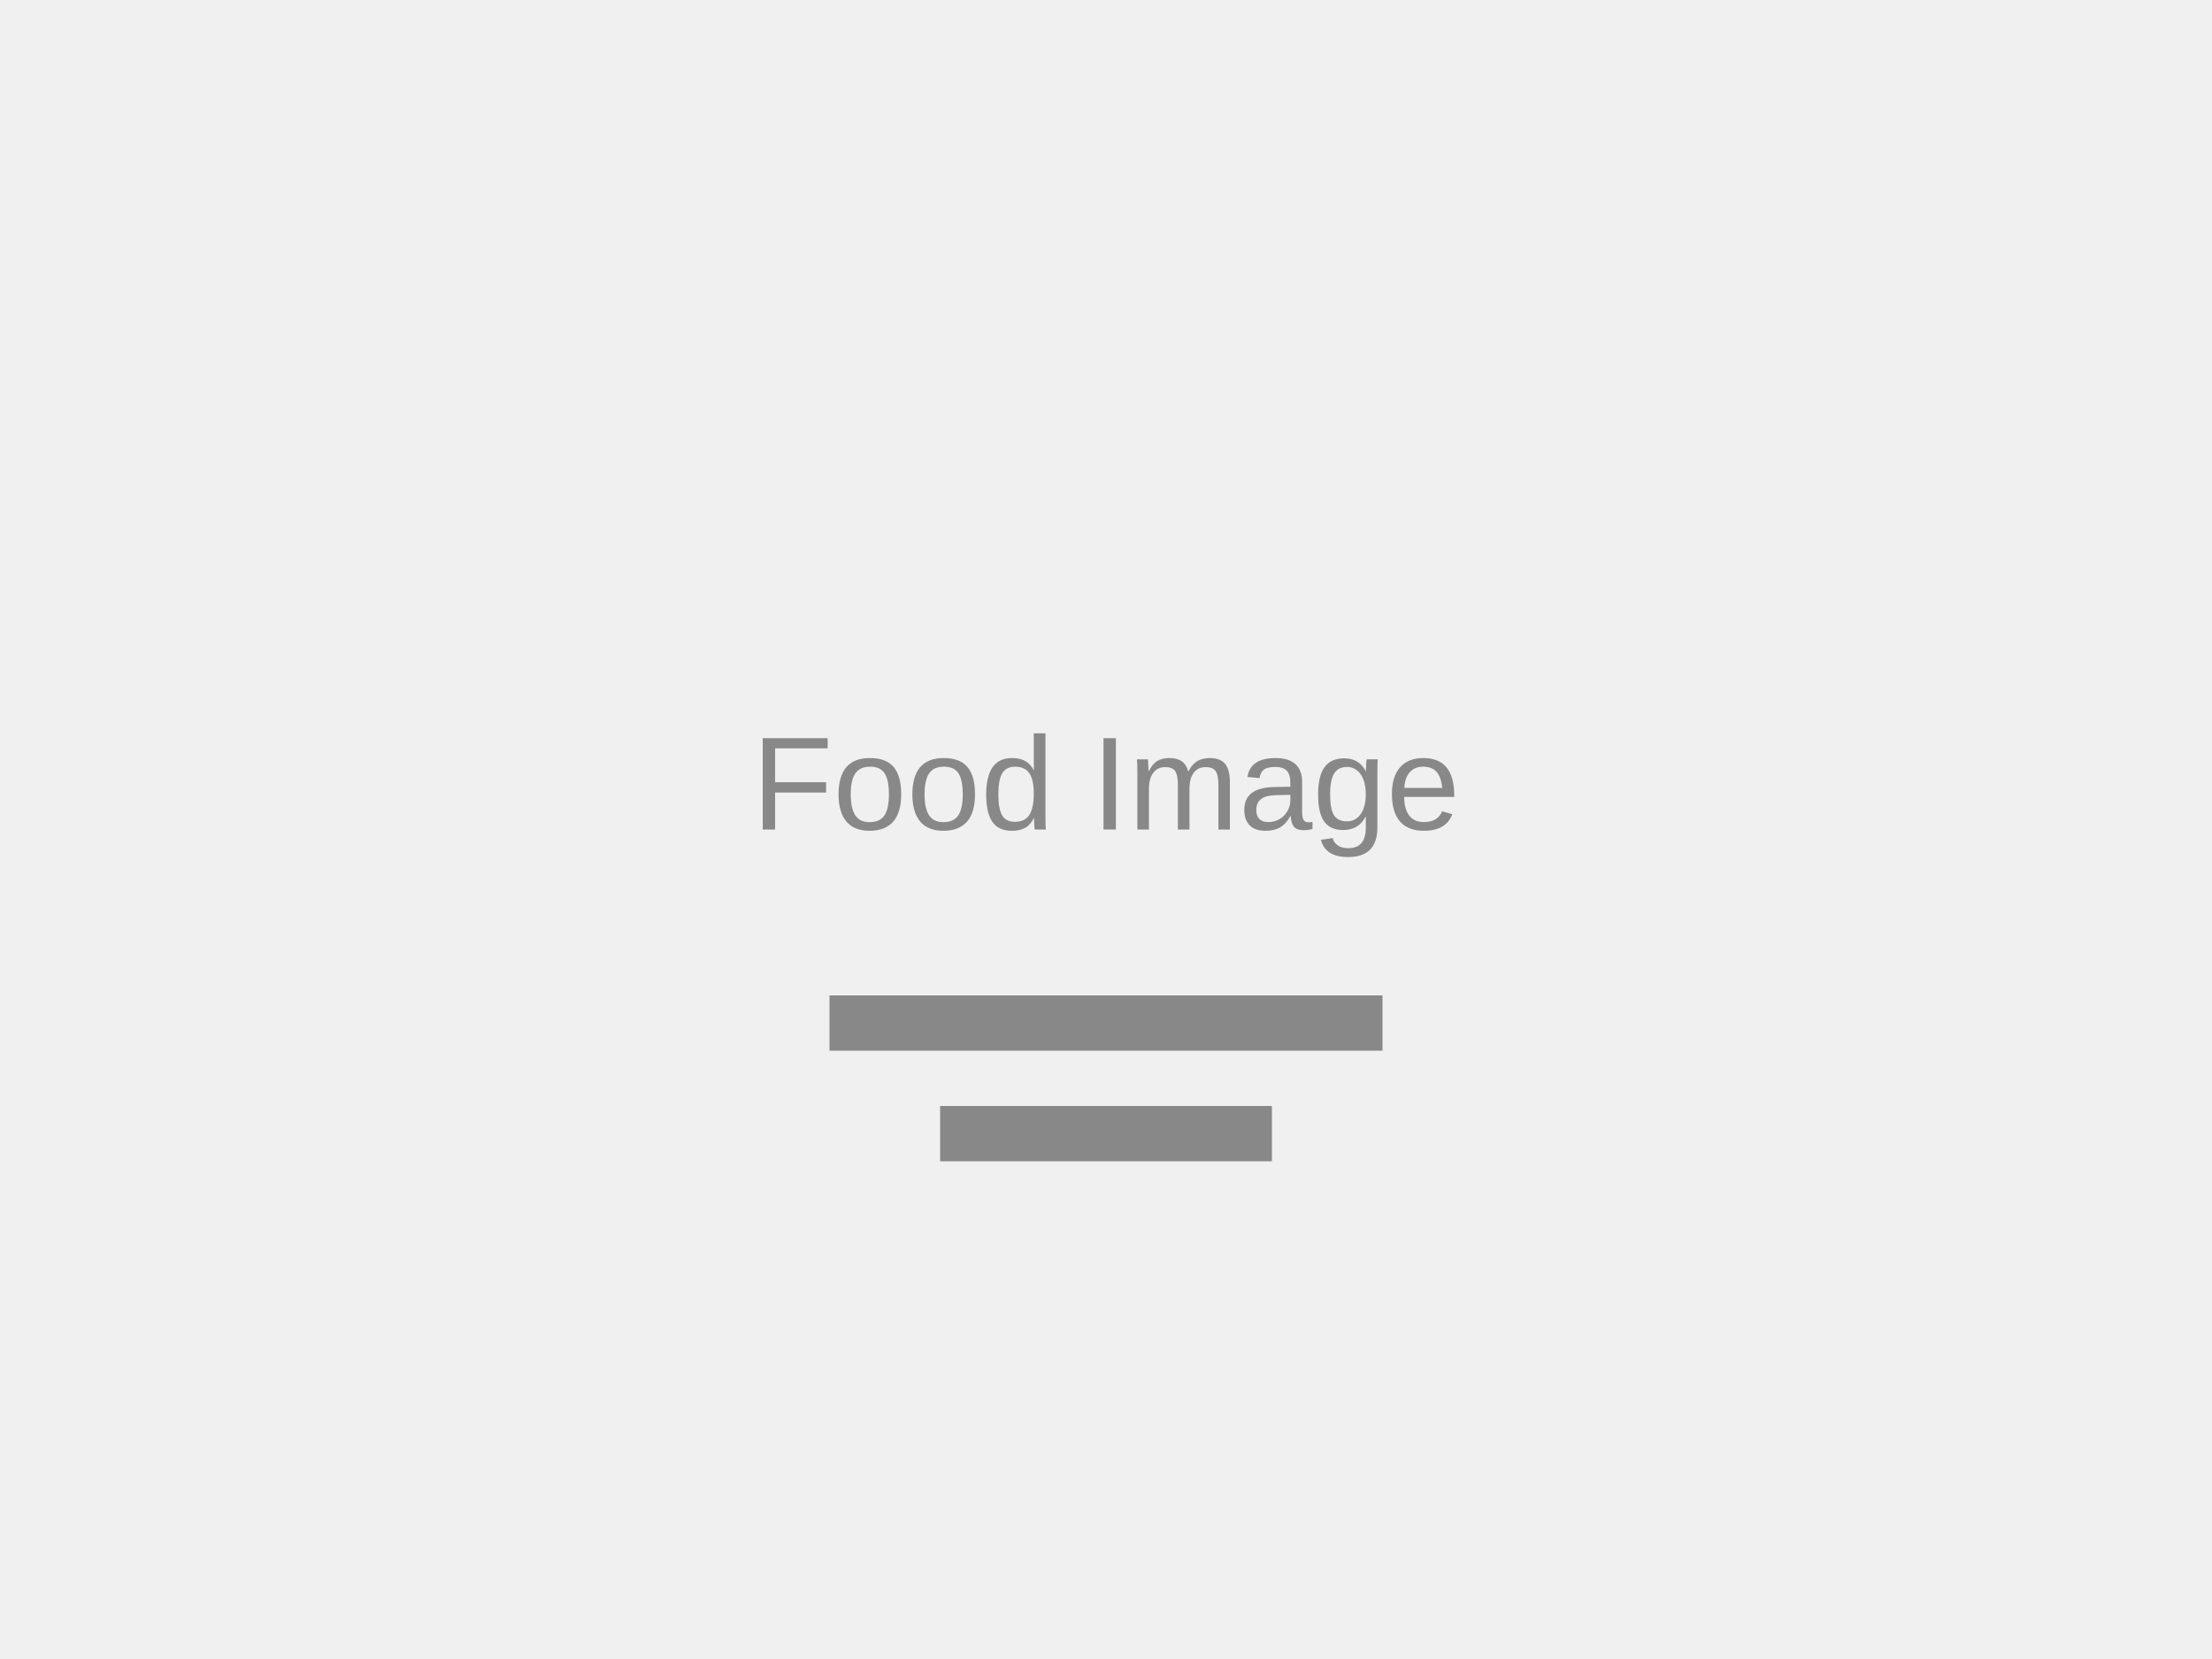
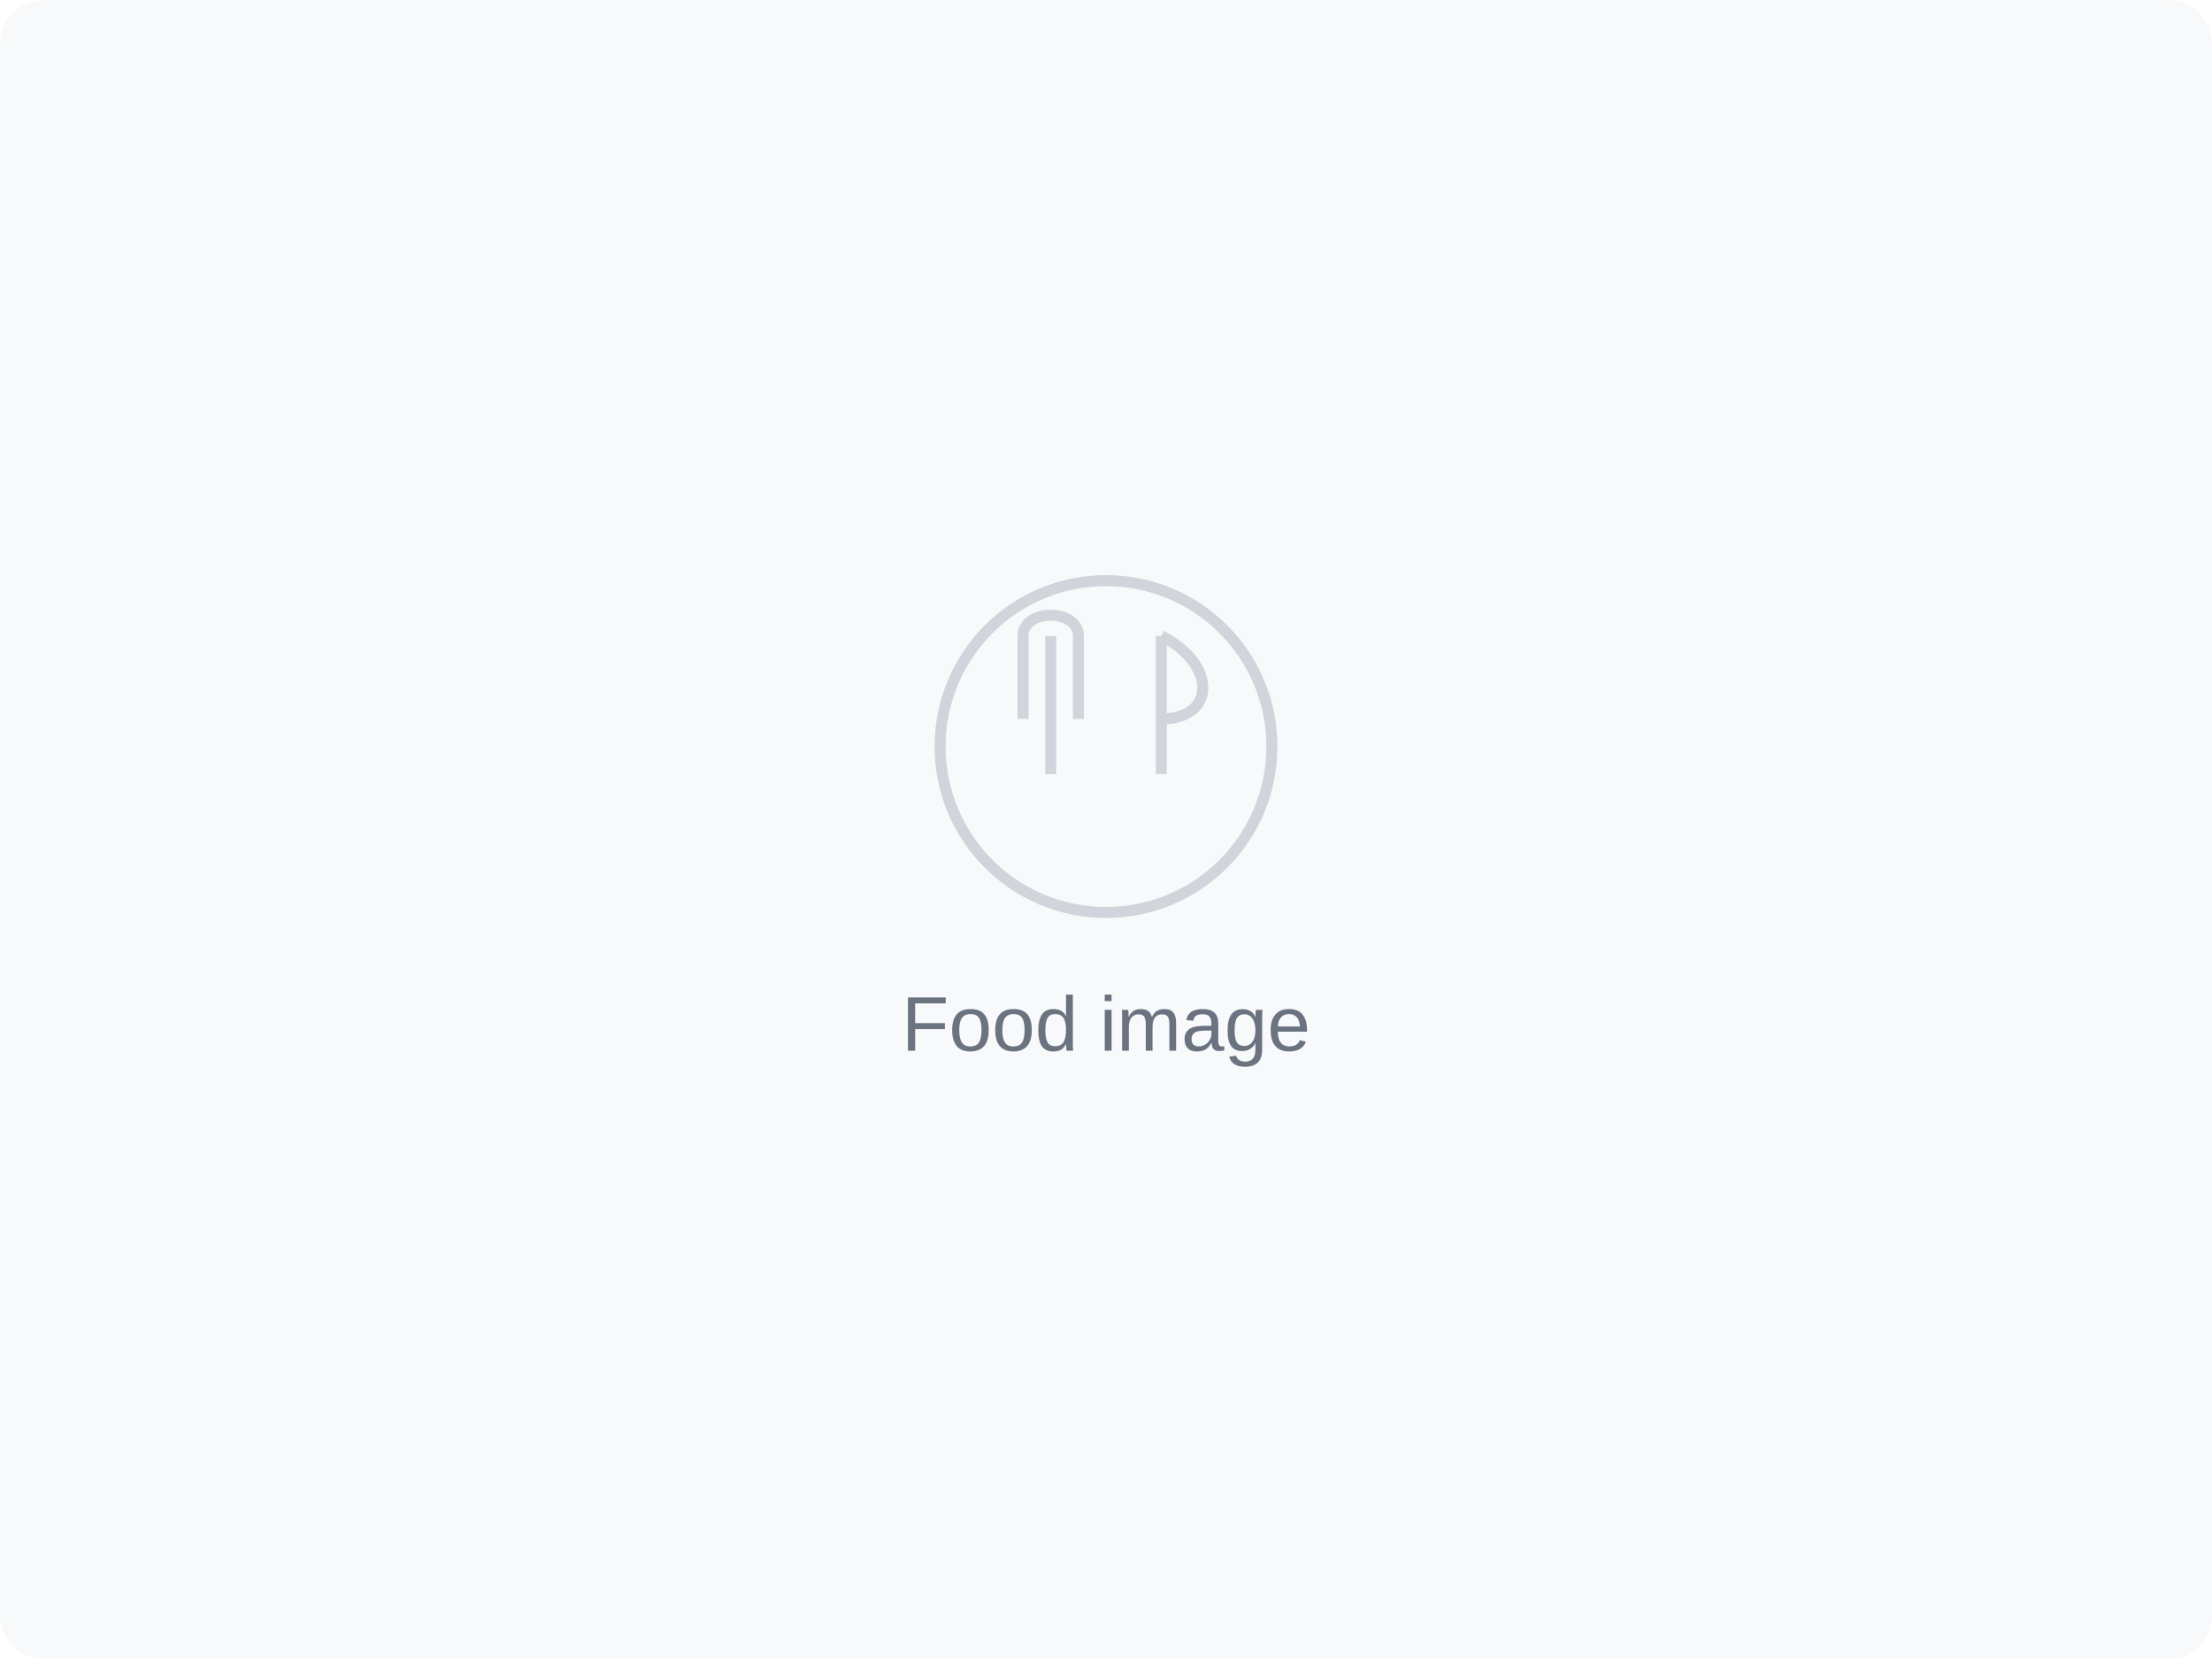
- <svg xmlns="http://www.w3.org/2000/svg" width="400" height="300">
-   <rect width="400" height="300" fill="#f0f0f0" />
-   <text x="200" y="150" font-family="Arial" font-size="24" text-anchor="middle" fill="#888888">Food Image</text>
-   <rect x="150" y="180" width="100" height="10" fill="#888888" />
-   <rect x="170" y="200" width="60" height="10" fill="#888888" />
+ <svg xmlns="http://www.w3.org/2000/svg" width="400" height="300" viewBox="0 0 400 300">
+   <rect width="400" height="300" fill="#f8f9fa" rx="8" ry="8" />
+   <g transform="translate(170, 105)" fill="#d1d5db">
+     <circle cx="30" cy="30" r="30" fill="none" stroke="#d1d5db" stroke-width="2" />
+     <path d="M20,10 L20,35 M15,10 L15,25 M25,10 L25,25 M15,10 C15,5 25,5 25,10" stroke="#d1d5db" stroke-width="2" fill="none" />
+     <path d="M40,10 L40,35 M40,10 C50,15 50,25 40,25" stroke="#d1d5db" stroke-width="2" fill="none" />
+   </g>
+   <text x="200" y="190" font-family="Arial, sans-serif" font-size="14" fill="#6b7280" text-anchor="middle">Food image</text>
</svg>
